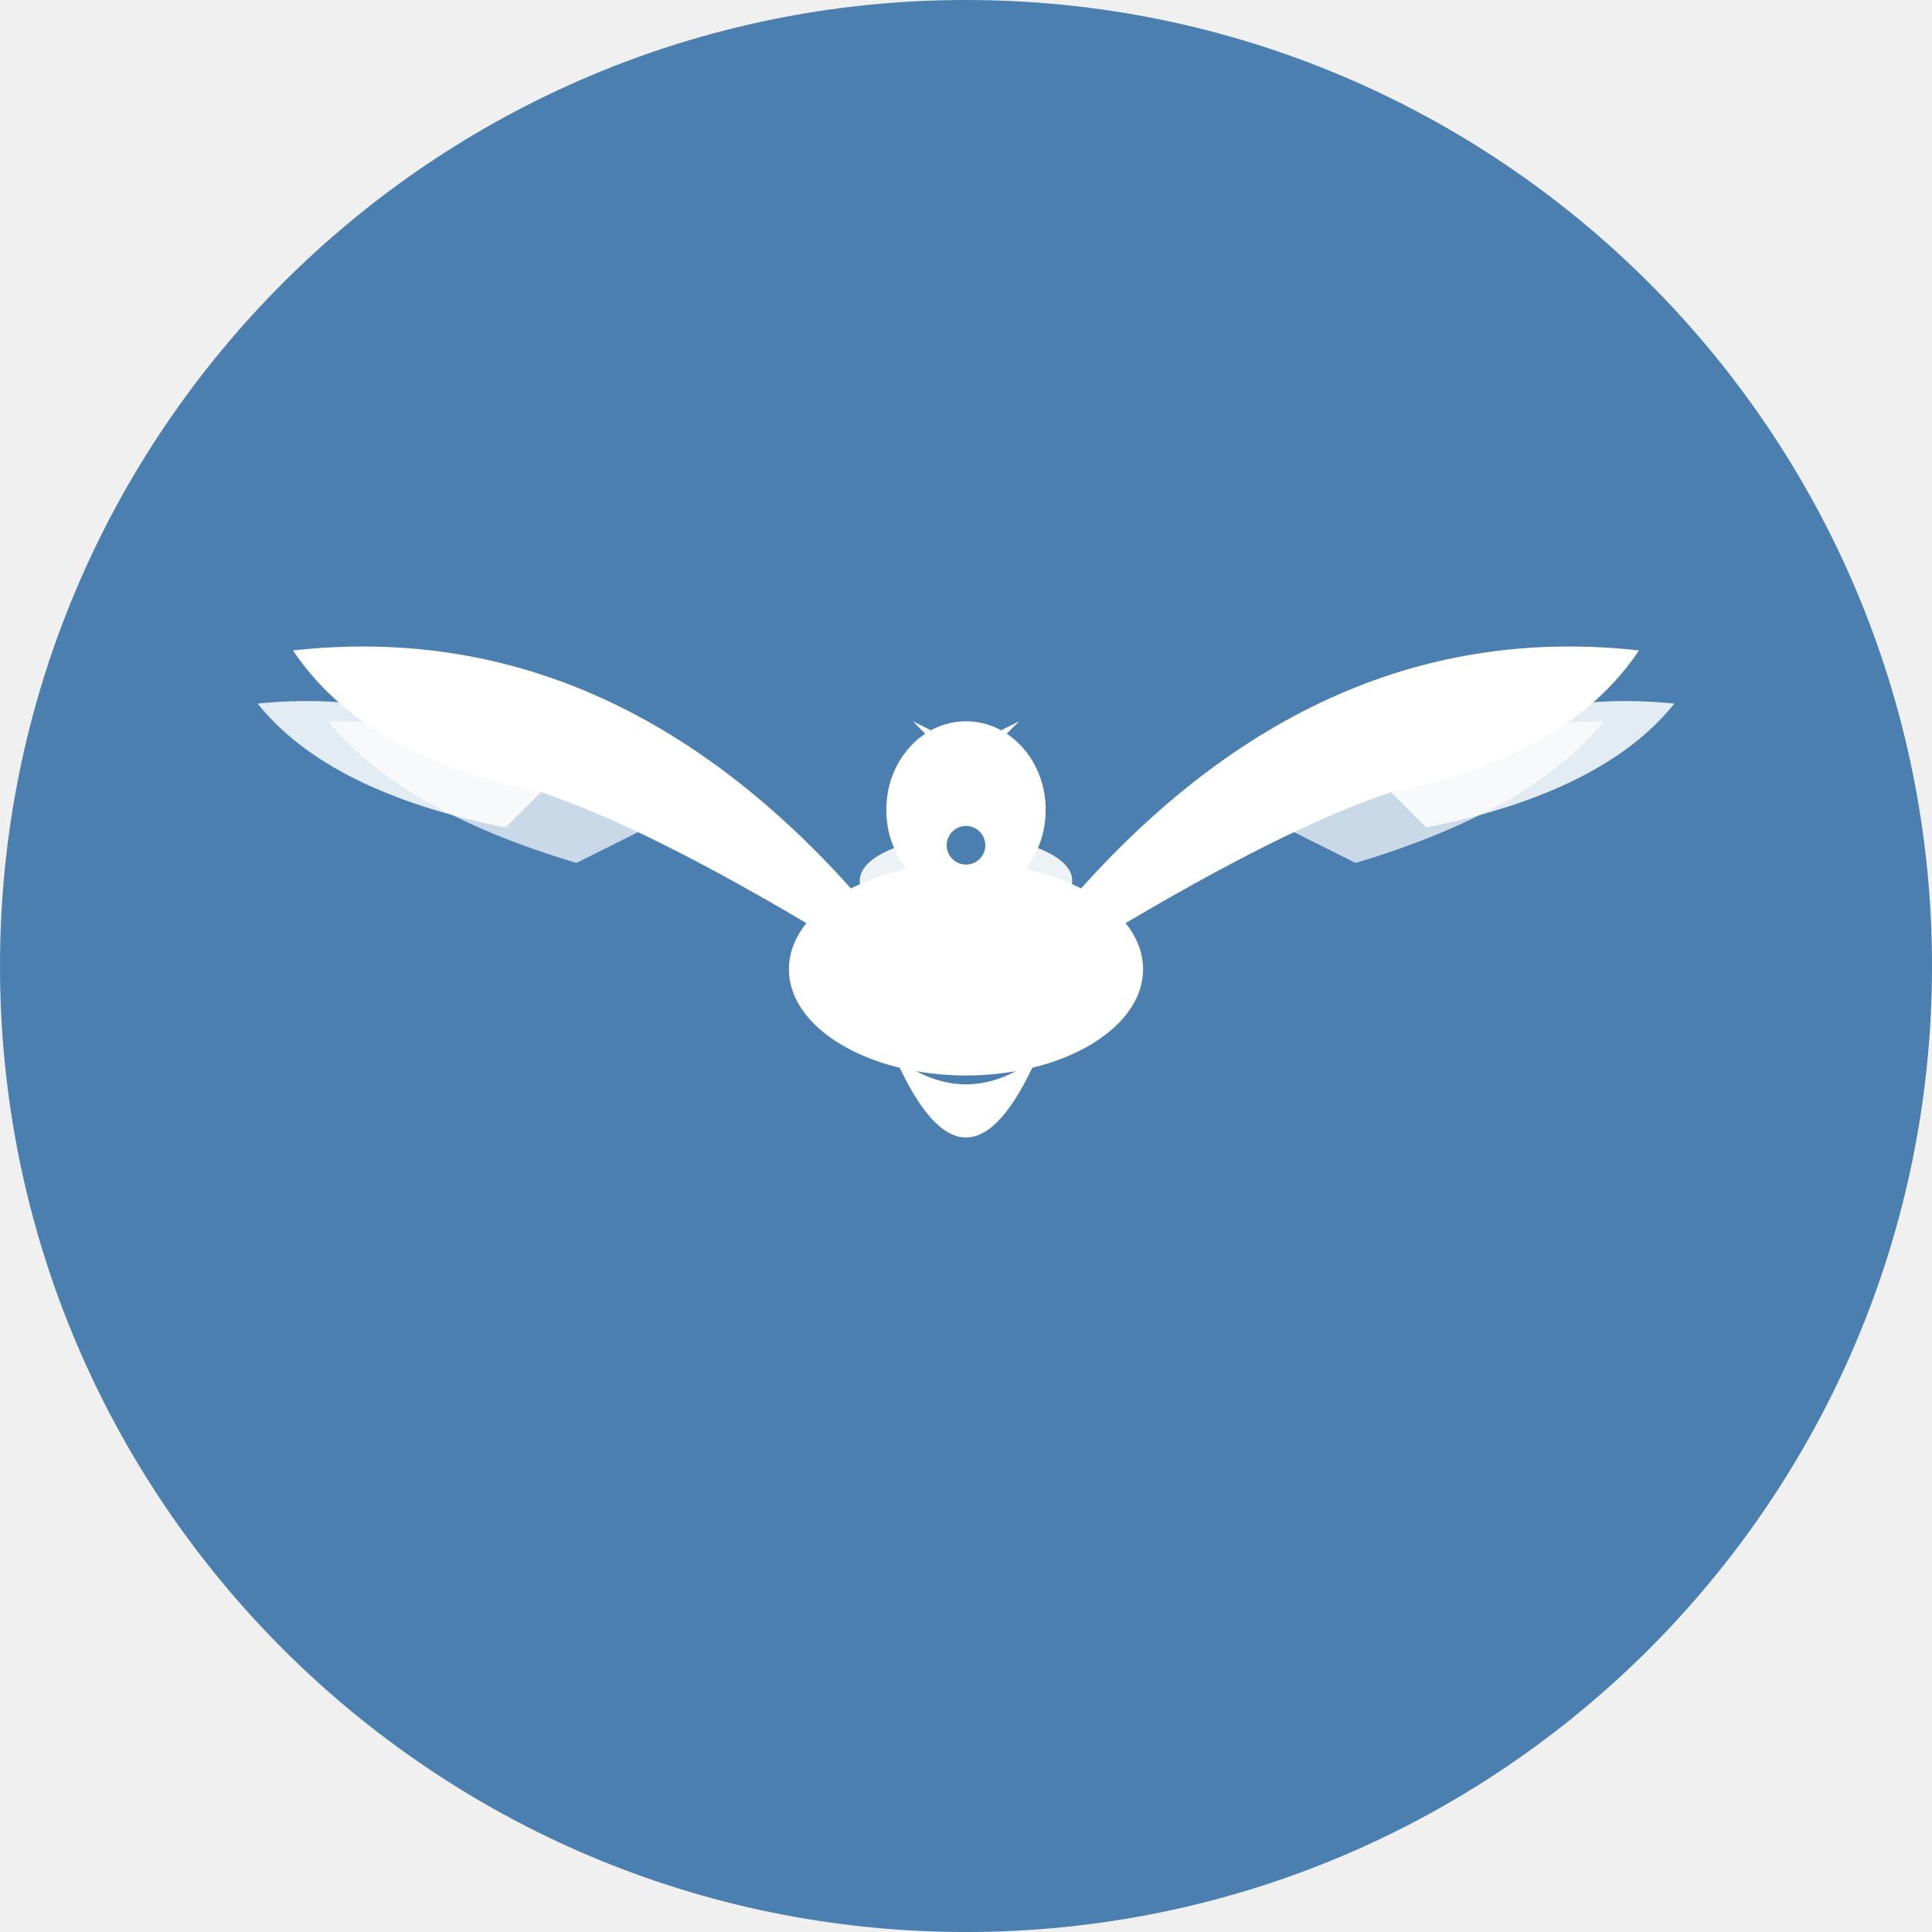
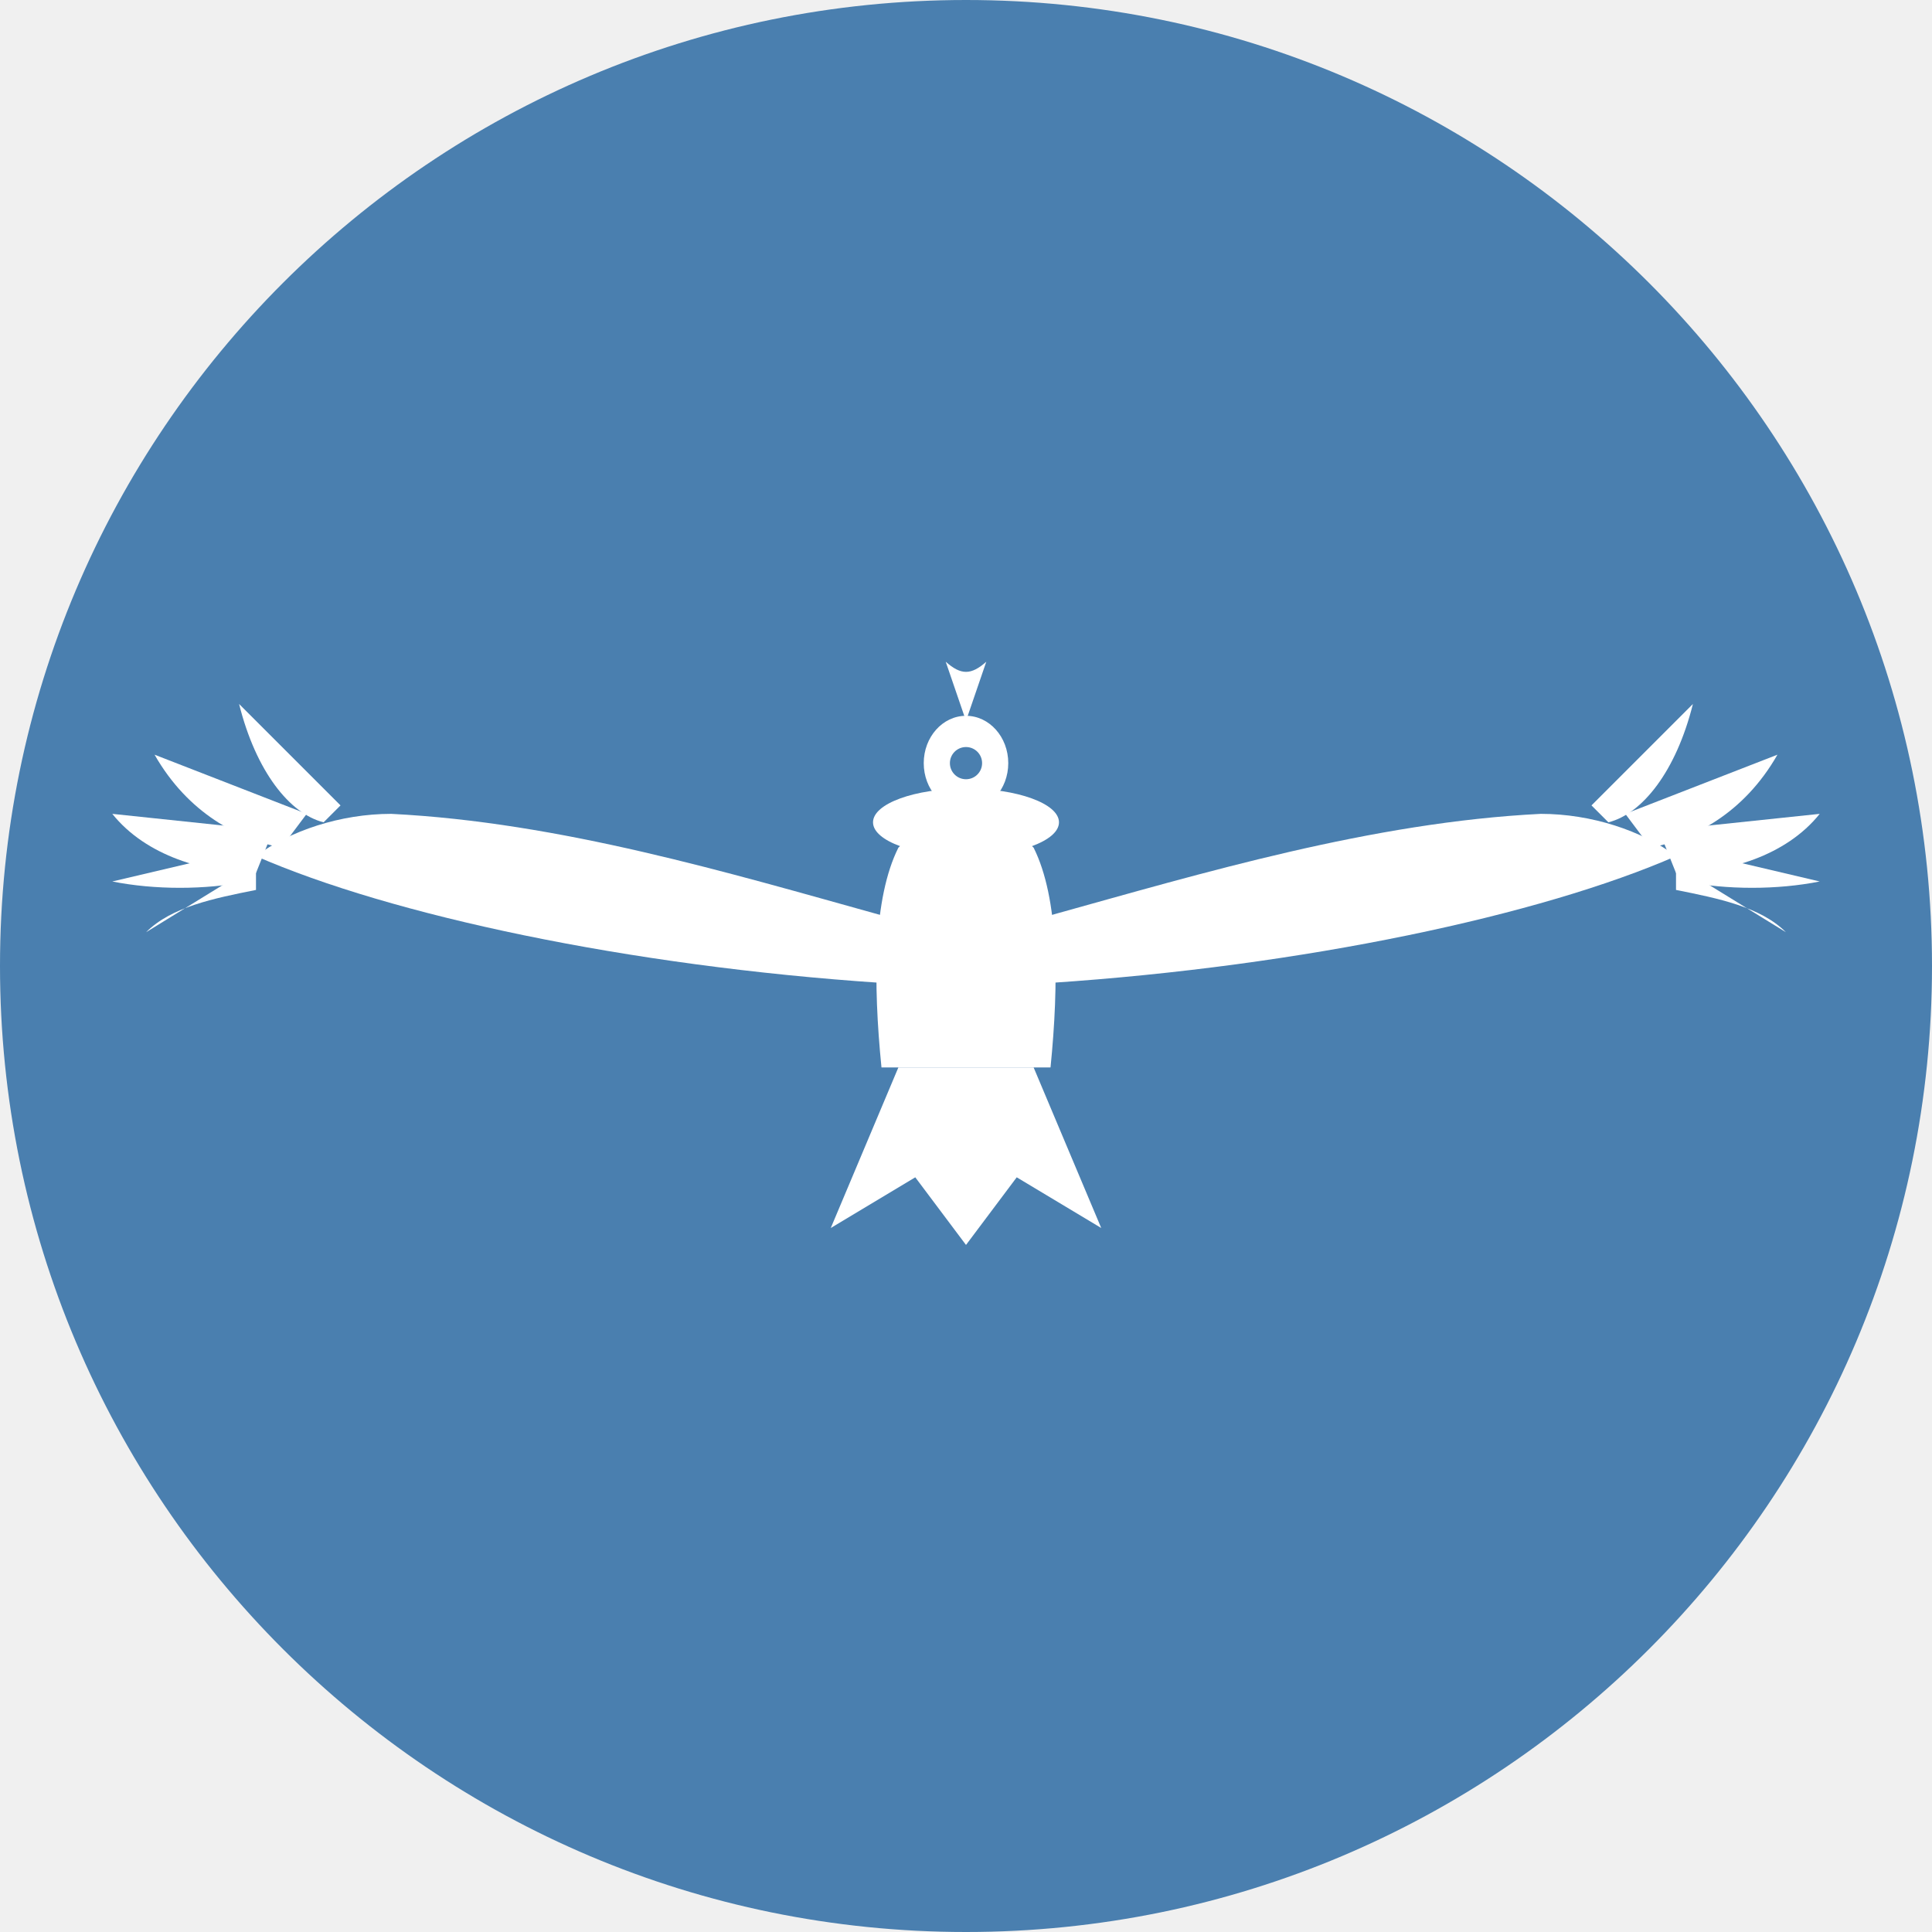
<svg xmlns="http://www.w3.org/2000/svg" viewBox="0 0 120 120" width="120" height="120">
  <circle cx="60" cy="60" r="60" fill="#4A7FAF" />
-   <g transform="translate(60,58) scale(1.1)" fill="#FFFFFF">
-     <ellipse cx="0" cy="2" rx="10" ry="6" />
-     <path d="M-6,-2 Q-20,-18 -38,-16 Q-34,-10 -24,-8 Q-18,-6 -8,0 Z" />
-     <path d="M6,-2 Q20,-18 38,-16 Q34,-10 24,-8 Q18,-6 8,0 Z" />
-     <path d="M-24,-8 Q-30,-14 -40,-13 Q-36,-8 -26,-6 Z" opacity="0.85" />
-     <path d="M-18,-6 Q-26,-12 -36,-12 Q-32,-7 -22,-4 Z" opacity="0.7" />
-     <path d="M24,-8 Q30,-14 40,-13 Q36,-8 26,-6 Z" opacity="0.85" />
-     <path d="M18,-6 Q26,-12 36,-12 Q32,-7 22,-4 Z" opacity="0.7" />
-     <ellipse cx="0" cy="-7" rx="4.5" ry="5" />
-     <path d="M0,-9 L3,-12 L0,-10.5 L-3,-12 Z" />
-     <ellipse cx="0" cy="-3" rx="6" ry="2.5" opacity="0.9" />
-     <path d="M-4,7 Q0,16 4,7 Q0,10 -4,7 Z" />
+   <g transform="translate(60,60) scale(1.05)" fill="#FFFFFF">
+     <path d="M-5,6 C-5.5,1 -5.5,-4 -4,-7 C-2,-9 2,-9 4,-7 C5.5,-4 5.5,1 5,6 Z" />
+     <ellipse cx="0" cy="-12" rx="2.5" ry="2.8" />
+     <path d="M0,-14.5 L1.2,-18 C0.3,-17.2 -0.3,-17.2 -1.2,-18 Z" />
+     <ellipse cx="0" cy="-8.5" rx="5.5" ry="2" />
+     <path d="M-5,-3 C-14,-5.5 -24,-8.5 -34,-9 C-37,-9 -40,-8 -42,-6.5 C-34,-3 -20,0 -5,1 Z" />
+     <path d="M-37,-9.5 L-43,-15.5 C-42,-11.5 -40,-9 -38,-8.5 Z" />
+     <path d="M-39,-9 L-48,-12.5 C-46,-9 -43,-7.5 -40.5,-7 Z" />
+     <path d="M-41,-8 L-50.5,-9 C-48.5,-6.5 -45,-5.5 -42,-5.5 Z" />
+     <path d="M-42,-7 L-50.5,-5 C-48,-4.5 -45,-4.5 -42.5,-5 Z" />
+     <path d="M-42,-6 L-48.5,-2 C-47,-3.5 -44.5,-4 -42,-4.5 Z" />
+     <path d="M-8,-2 C-14,-4 -24,-6 -30,-5.5 C-24,-3 -16,-1 -8,-0.5 Z" opacity="0.8" />
+     <path d="M5,-3 C14,-5.5 24,-8.5 34,-9 C37,-9 40,-8 42,-6.5 C34,-3 20,0 5,1 Z" />
+     <path d="M37,-9.5 L43,-15.5 C42,-11.5 40,-9 38,-8.5 Z" />
+     <path d="M39,-9 L48,-12.5 C46,-9 43,-7.5 40.5,-7 Z" />
+     <path d="M41,-8 L50.5,-9 C48.5,-6.5 45,-5.5 42,-5.5 Z" />
+     <path d="M42,-7 L50.5,-5 C48,-4.5 45,-4.5 42.5,-5 Z" />
+     <path d="M42,-6 L48.5,-2 C47,-3.5 44.5,-4 42,-4.5 Z" />
+     <path d="M8,-2 C14,-4 24,-6 30,-5.5 C24,-3 16,-1 8,-0.5 Z" opacity="0.8" />
+     <path d="M-4,6 L-8,15.5 L-3,12.5 L0,16.5 L3,12.5 L8,15.5 L4,6 Z" />
  </g>
-   <circle cx="60" cy="52.5" r="1.2" fill="#4A7FAF" />
+   <circle cx="60" cy="47.4" r="1" fill="#4A7FAF" />
</svg>
